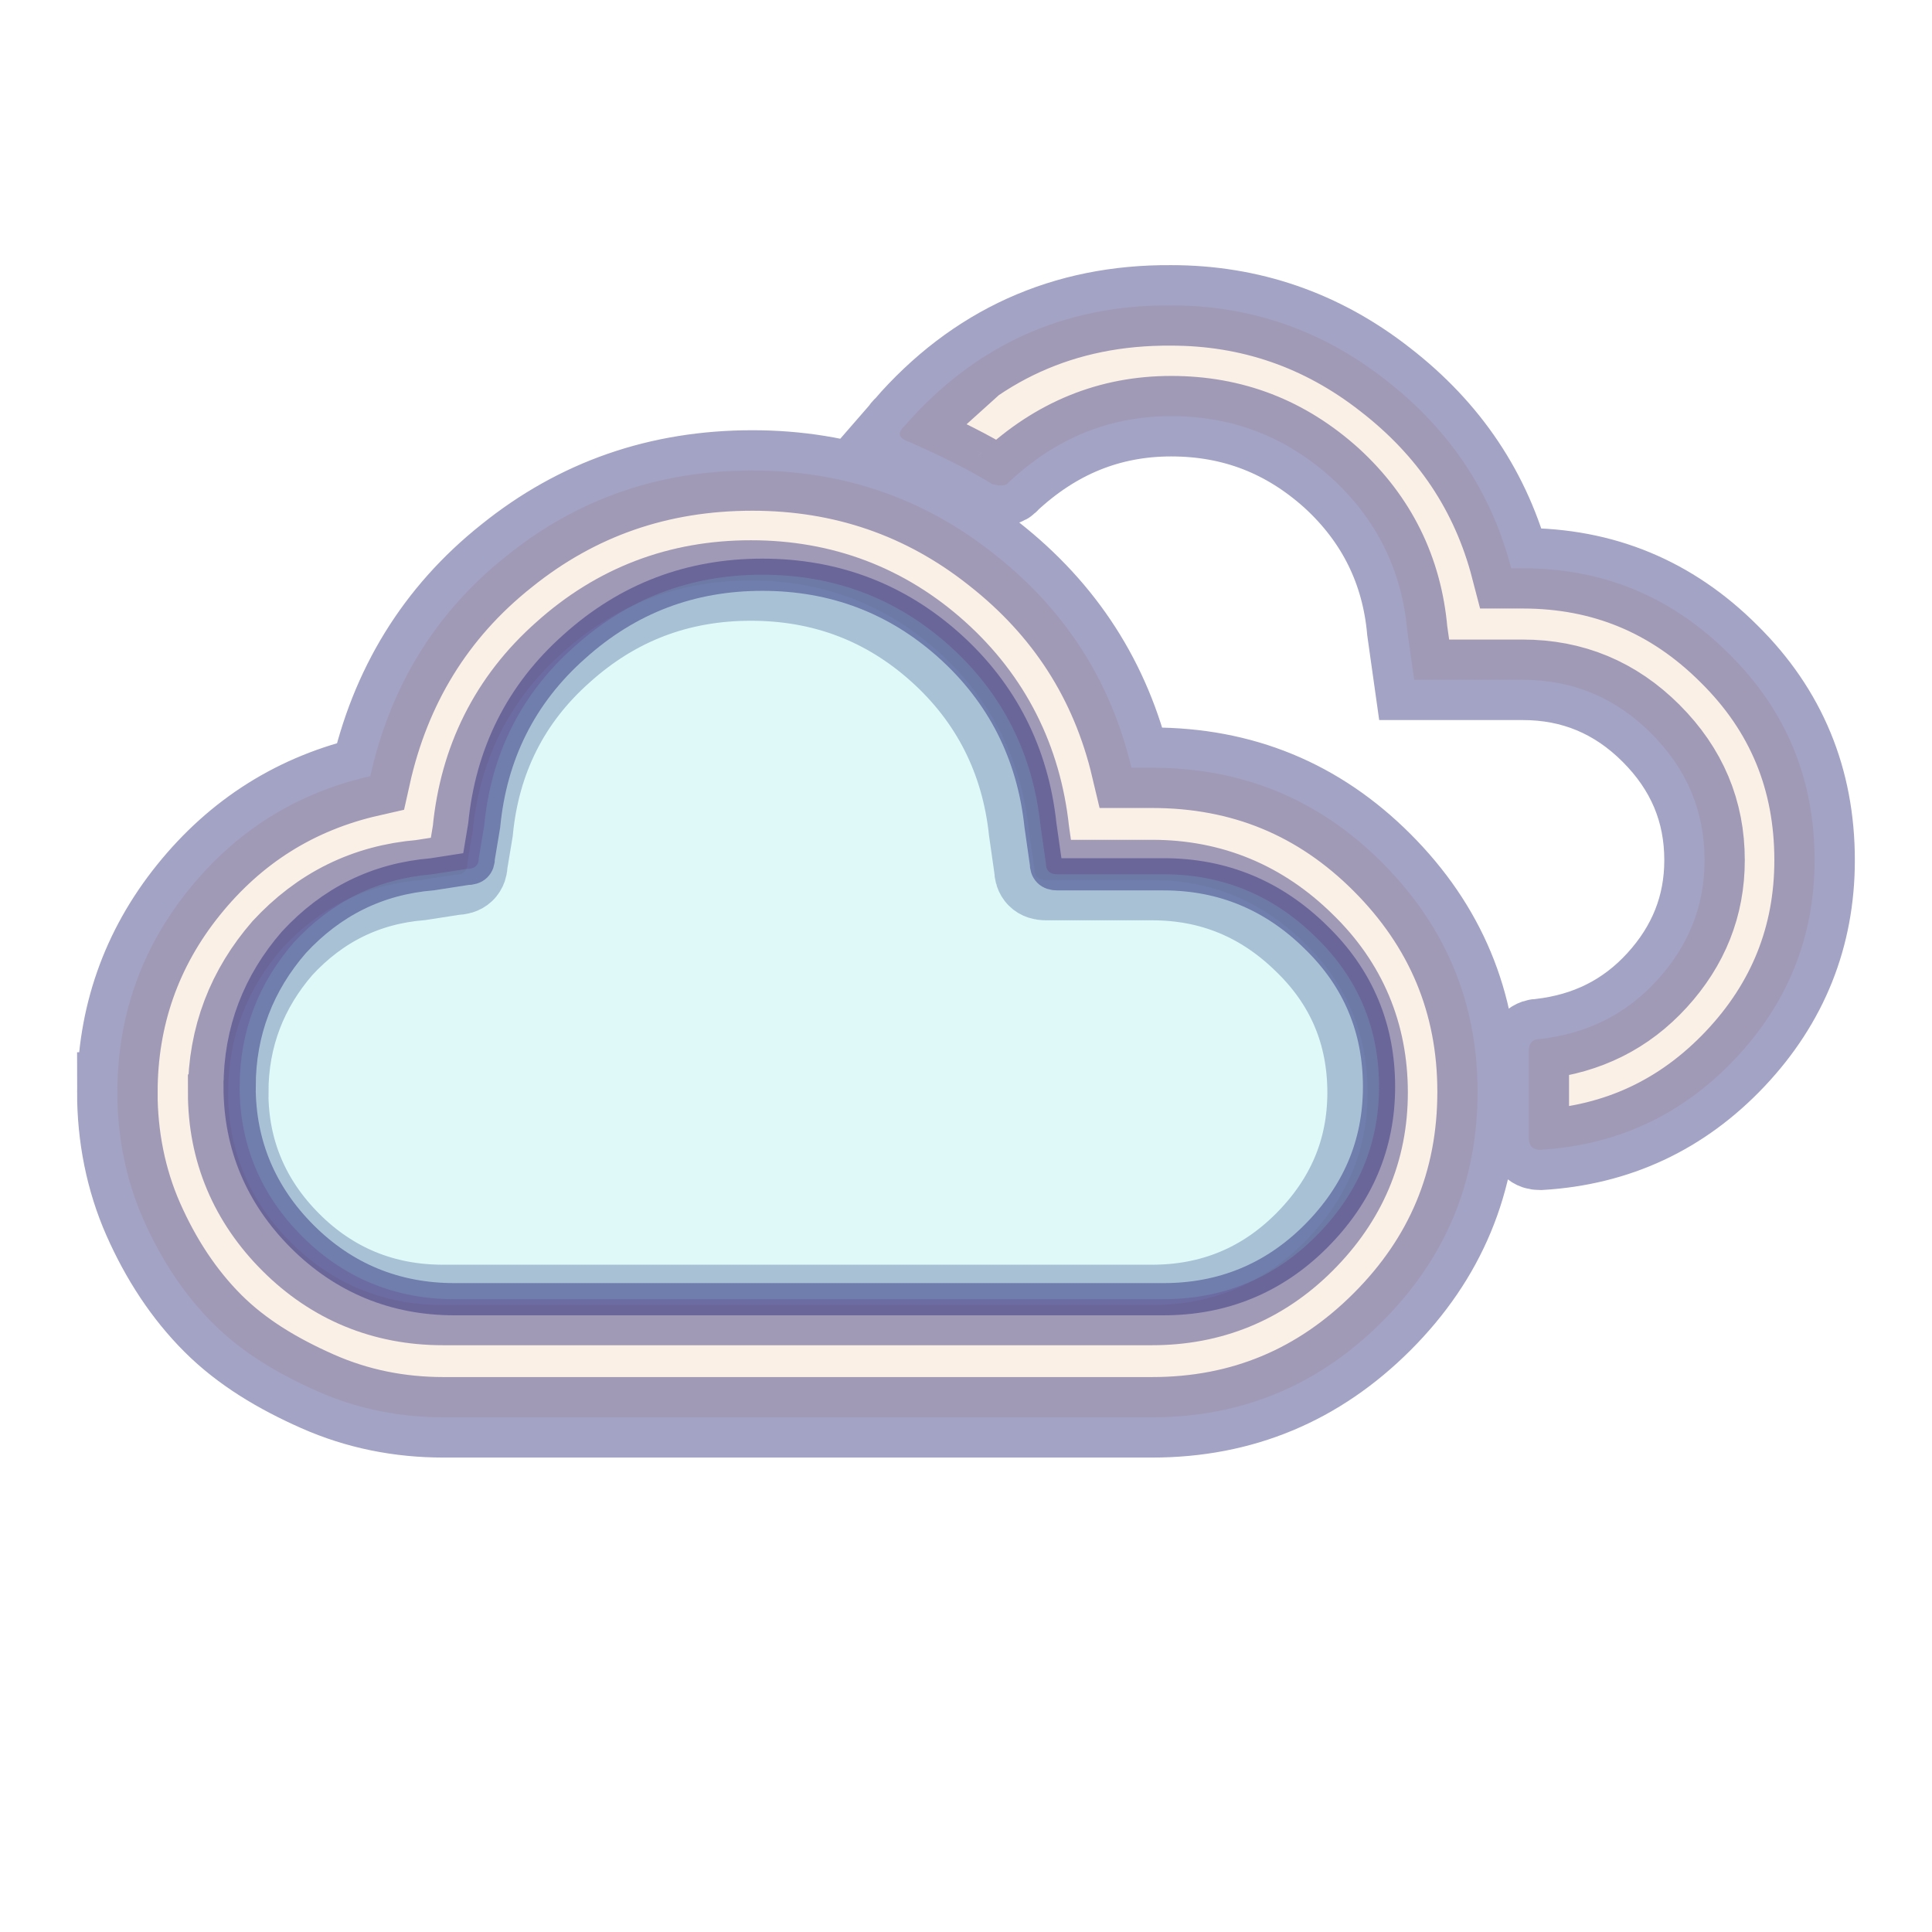
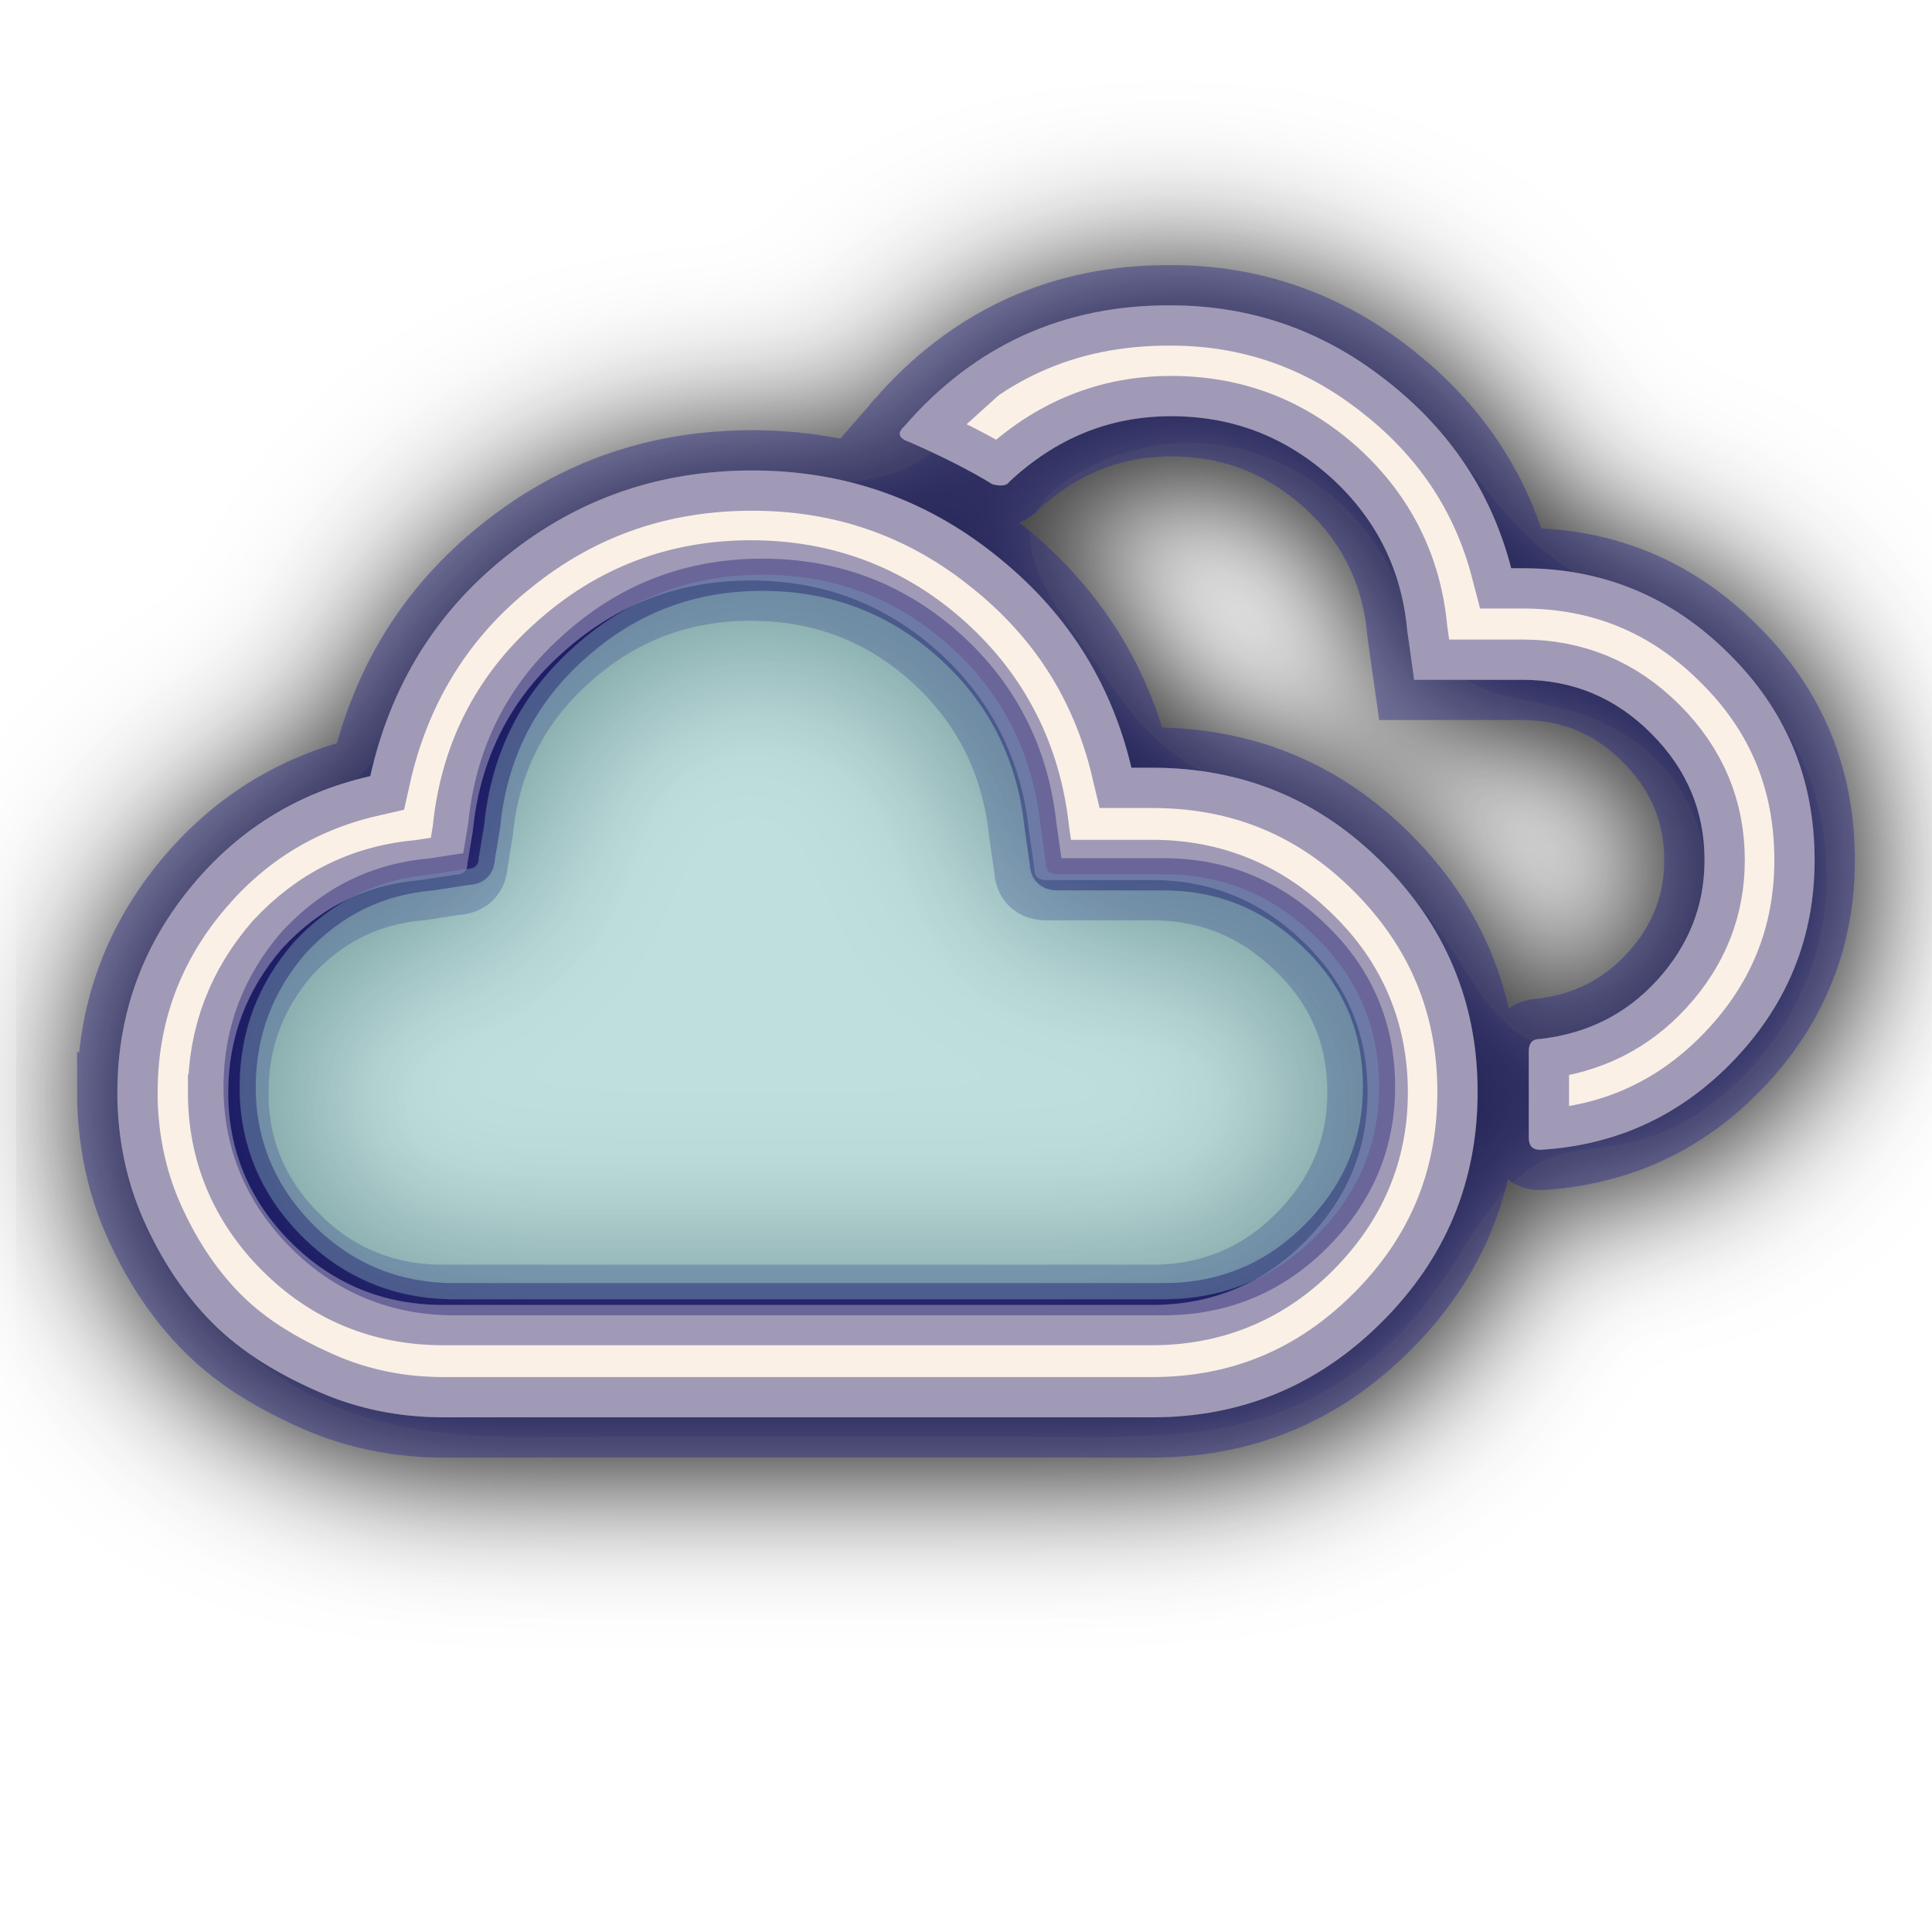
<svg xmlns="http://www.w3.org/2000/svg" width="60" height="60">
-   <g stroke-opacity="0.4" stroke="midnightblue">
+   <defs>
+     <filter id="drop_shadow" filterUnits="objectBoundingBox" x="-50%" y="-50%" width="200%" height="200%">
+       <feDropShadow dx="0.5" dy="0.5" stdDeviation="2" flood-color="black" flood-opacity="0.8" />
+     </filter>
+     <filter id="blur_shadow" filterUnits="objectBoundingBox" x="-50%" y="-50%" width="200%" height="200%">
+       <feGaussianBlur in="SourceGraphic" stdDeviation="3" />
+     </filter>
+   </defs>
+   <path fill="black" style="filter:url(#blur_shadow)" d="m3.645,33.929c0,-2.349 0.736,-4.462 2.207,-6.289s3.346,-3.014 5.648,-3.536c0.617,-2.777 2.017,-5.079 4.224,-6.835c2.207,-1.78 4.746,-2.658 7.642,-2.658c2.8,0 5.316,0.854 7.499,2.587c2.207,1.732 3.631,3.94 4.272,6.645l0.641,0c2.8,0 5.174,0.973 7.143,2.943s2.967,4.343 2.967,7.12c0,2.8 -0.997,5.174 -2.967,7.143s-4.343,2.967 -7.143,2.967l-22,0c-1.376,0 -2.682,-0.261 -3.916,-0.807s-2.349,-1.21 -3.251,-2.112c-0.902,-0.902 -1.614,-1.994 -2.16,-3.228s-0.807,-2.587 -0.807,-3.94l0,0zm3.441,0c0,1.804 0.664,3.37 1.946,4.652s2.872,1.946 4.723,1.946l22.024,0c1.827,0 3.417,-0.641 4.723,-1.946c1.305,-1.305 1.97,-2.848 1.97,-4.652c0,-1.804 -0.641,-3.37 -1.97,-4.652c-1.305,-1.282 -2.872,-1.946 -4.723,-1.946l-3.299,0c-0.237,0 -0.356,-0.119 -0.356,-0.356l-0.166,-1.163c-0.237,-2.231 -1.187,-4.106 -2.824,-5.577s-3.584,-2.207 -5.814,-2.207c-2.231,0 -4.177,0.736 -5.838,2.231c-1.661,1.471 -2.587,3.346 -2.8,5.553l-0.166,0.997c0,0.237 -0.119,0.356 -0.38,0.356l-1.068,0.166c-1.709,0.142 -3.133,0.854 -4.296,2.112c-1.092,1.258 -1.685,2.753 -1.685,4.485l-0,-0zm21.003,-20.695c-0.237,0.214 -0.19,0.38 0.166,0.498c1.02,0.451 1.875,0.878 2.563,1.305c0.261,0.071 0.451,0.047 0.522,-0.071c1.448,-1.353 3.109,-2.041 5.031,-2.041c1.922,0 3.56,0.641 4.984,1.922c1.4,1.282 2.183,2.872 2.349,4.746l0.214,1.519l3.37,0c1.543,0 2.872,0.546 3.987,1.661c1.115,1.115 1.661,2.421 1.661,3.94c0,1.424 -0.498,2.658 -1.471,3.726s-2.183,1.661 -3.631,1.827c-0.237,0 -0.356,0.119 -0.356,0.38l0,2.682c0,0.261 0.119,0.38 0.356,0.38c2.397,-0.142 4.414,-1.092 6.052,-2.824s2.468,-3.797 2.468,-6.17c0,-2.516 -0.878,-4.652 -2.658,-6.408c-1.78,-1.78 -3.916,-2.658 -6.408,-2.658l-0.356,0c-0.617,-2.373 -1.922,-4.319 -3.916,-5.862c-1.97,-1.543 -4.201,-2.302 -6.645,-2.302c-3.323,-0.024 -6.099,1.234 -8.283,3.75l0,-0z" />
+   <g stroke-opacity="0.4" stroke="midnightblue" style="filter:url(#drop_shadow)">
    <path stroke-width="2.5" fill="linen" d="m3.645,33.929c0,-2.349 0.736,-4.462 2.207,-6.289s3.346,-3.014 5.648,-3.536c0.617,-2.777 2.017,-5.079 4.224,-6.835c2.207,-1.78 4.746,-2.658 7.642,-2.658c2.8,0 5.316,0.854 7.499,2.587c2.207,1.732 3.631,3.94 4.272,6.645l0.641,0c2.8,0 5.174,0.973 7.143,2.943s2.967,4.343 2.967,7.12c0,2.8 -0.997,5.174 -2.967,7.143s-4.343,2.967 -7.143,2.967l-22,0c-1.376,0 -2.682,-0.261 -3.916,-0.807s-2.349,-1.21 -3.251,-2.112c-0.902,-0.902 -1.614,-1.994 -2.16,-3.228s-0.807,-2.587 -0.807,-3.94l0,0zm3.441,0c0,1.804 0.664,3.37 1.946,4.652s2.872,1.946 4.723,1.946l22.024,0c1.827,0 3.417,-0.641 4.723,-1.946c1.305,-1.305 1.97,-2.848 1.97,-4.652c0,-1.804 -0.641,-3.37 -1.97,-4.652c-1.305,-1.282 -2.872,-1.946 -4.723,-1.946l-3.299,0c-0.237,0 -0.356,-0.119 -0.356,-0.356l-0.166,-1.163c-0.237,-2.231 -1.187,-4.106 -2.824,-5.577s-3.584,-2.207 -5.814,-2.207c-2.231,0 -4.177,0.736 -5.838,2.231c-1.661,1.471 -2.587,3.346 -2.8,5.553l-0.166,0.997c0,0.237 -0.119,0.356 -0.38,0.356l-1.068,0.166c-1.709,0.142 -3.133,0.854 -4.296,2.112c-1.092,1.258 -1.685,2.753 -1.685,4.485l-0,-0zm21.003,-20.695c-0.237,0.214 -0.19,0.38 0.166,0.498c1.02,0.451 1.875,0.878 2.563,1.305c0.261,0.071 0.451,0.047 0.522,-0.071c1.448,-1.353 3.109,-2.041 5.031,-2.041c1.922,0 3.56,0.641 4.984,1.922c1.4,1.282 2.183,2.872 2.349,4.746l0.214,1.519l3.37,0c1.543,0 2.872,0.546 3.987,1.661c1.115,1.115 1.661,2.421 1.661,3.94c0,1.424 -0.498,2.658 -1.471,3.726s-2.183,1.661 -3.631,1.827c-0.237,0 -0.356,0.119 -0.356,0.38l0,2.682c0,0.261 0.119,0.38 0.356,0.38c2.397,-0.142 4.414,-1.092 6.052,-2.824s2.468,-3.797 2.468,-6.17c0,-2.516 -0.878,-4.652 -2.658,-6.408c-1.78,-1.78 -3.916,-2.658 -6.408,-2.658l-0.356,0c-0.617,-2.373 -1.922,-4.319 -3.916,-5.862c-1.97,-1.543 -4.201,-2.302 -6.645,-2.302c-3.323,-0.024 -6.099,1.234 -8.283,3.75l0,-0z" />
    <path fill="paleturquoise" fill-opacity="0.4" d="m7.441,33.75c0,1.804 0.664,3.37 1.946,4.652s2.872,1.946 4.723,1.946l22.024,0c1.827,0 3.417,-0.641 4.723,-1.946c1.305,-1.305 1.97,-2.848 1.97,-4.652c0,-1.804 -0.641,-3.37 -1.97,-4.652c-1.305,-1.282 -2.872,-1.946 -4.723,-1.946l-3.299,0c-0.237,0 -0.356,-0.119 -0.356,-0.356l-0.166,-1.163c-0.237,-2.231 -1.187,-4.106 -2.824,-5.577s-3.584,-2.207 -5.814,-2.207c-2.231,0 -4.177,0.736 -5.838,2.231c-1.661,1.471 -2.587,3.346 -2.8,5.553l-0.166,0.997c0,0.237 -0.119,0.356 -0.38,0.356l-1.068,0.166c-1.709,0.142 -3.133,0.854 -4.296,2.112c-1.092,1.258 -1.685,2.753 -1.685,4.485l-0,-0z" />
  </g>
</svg>
